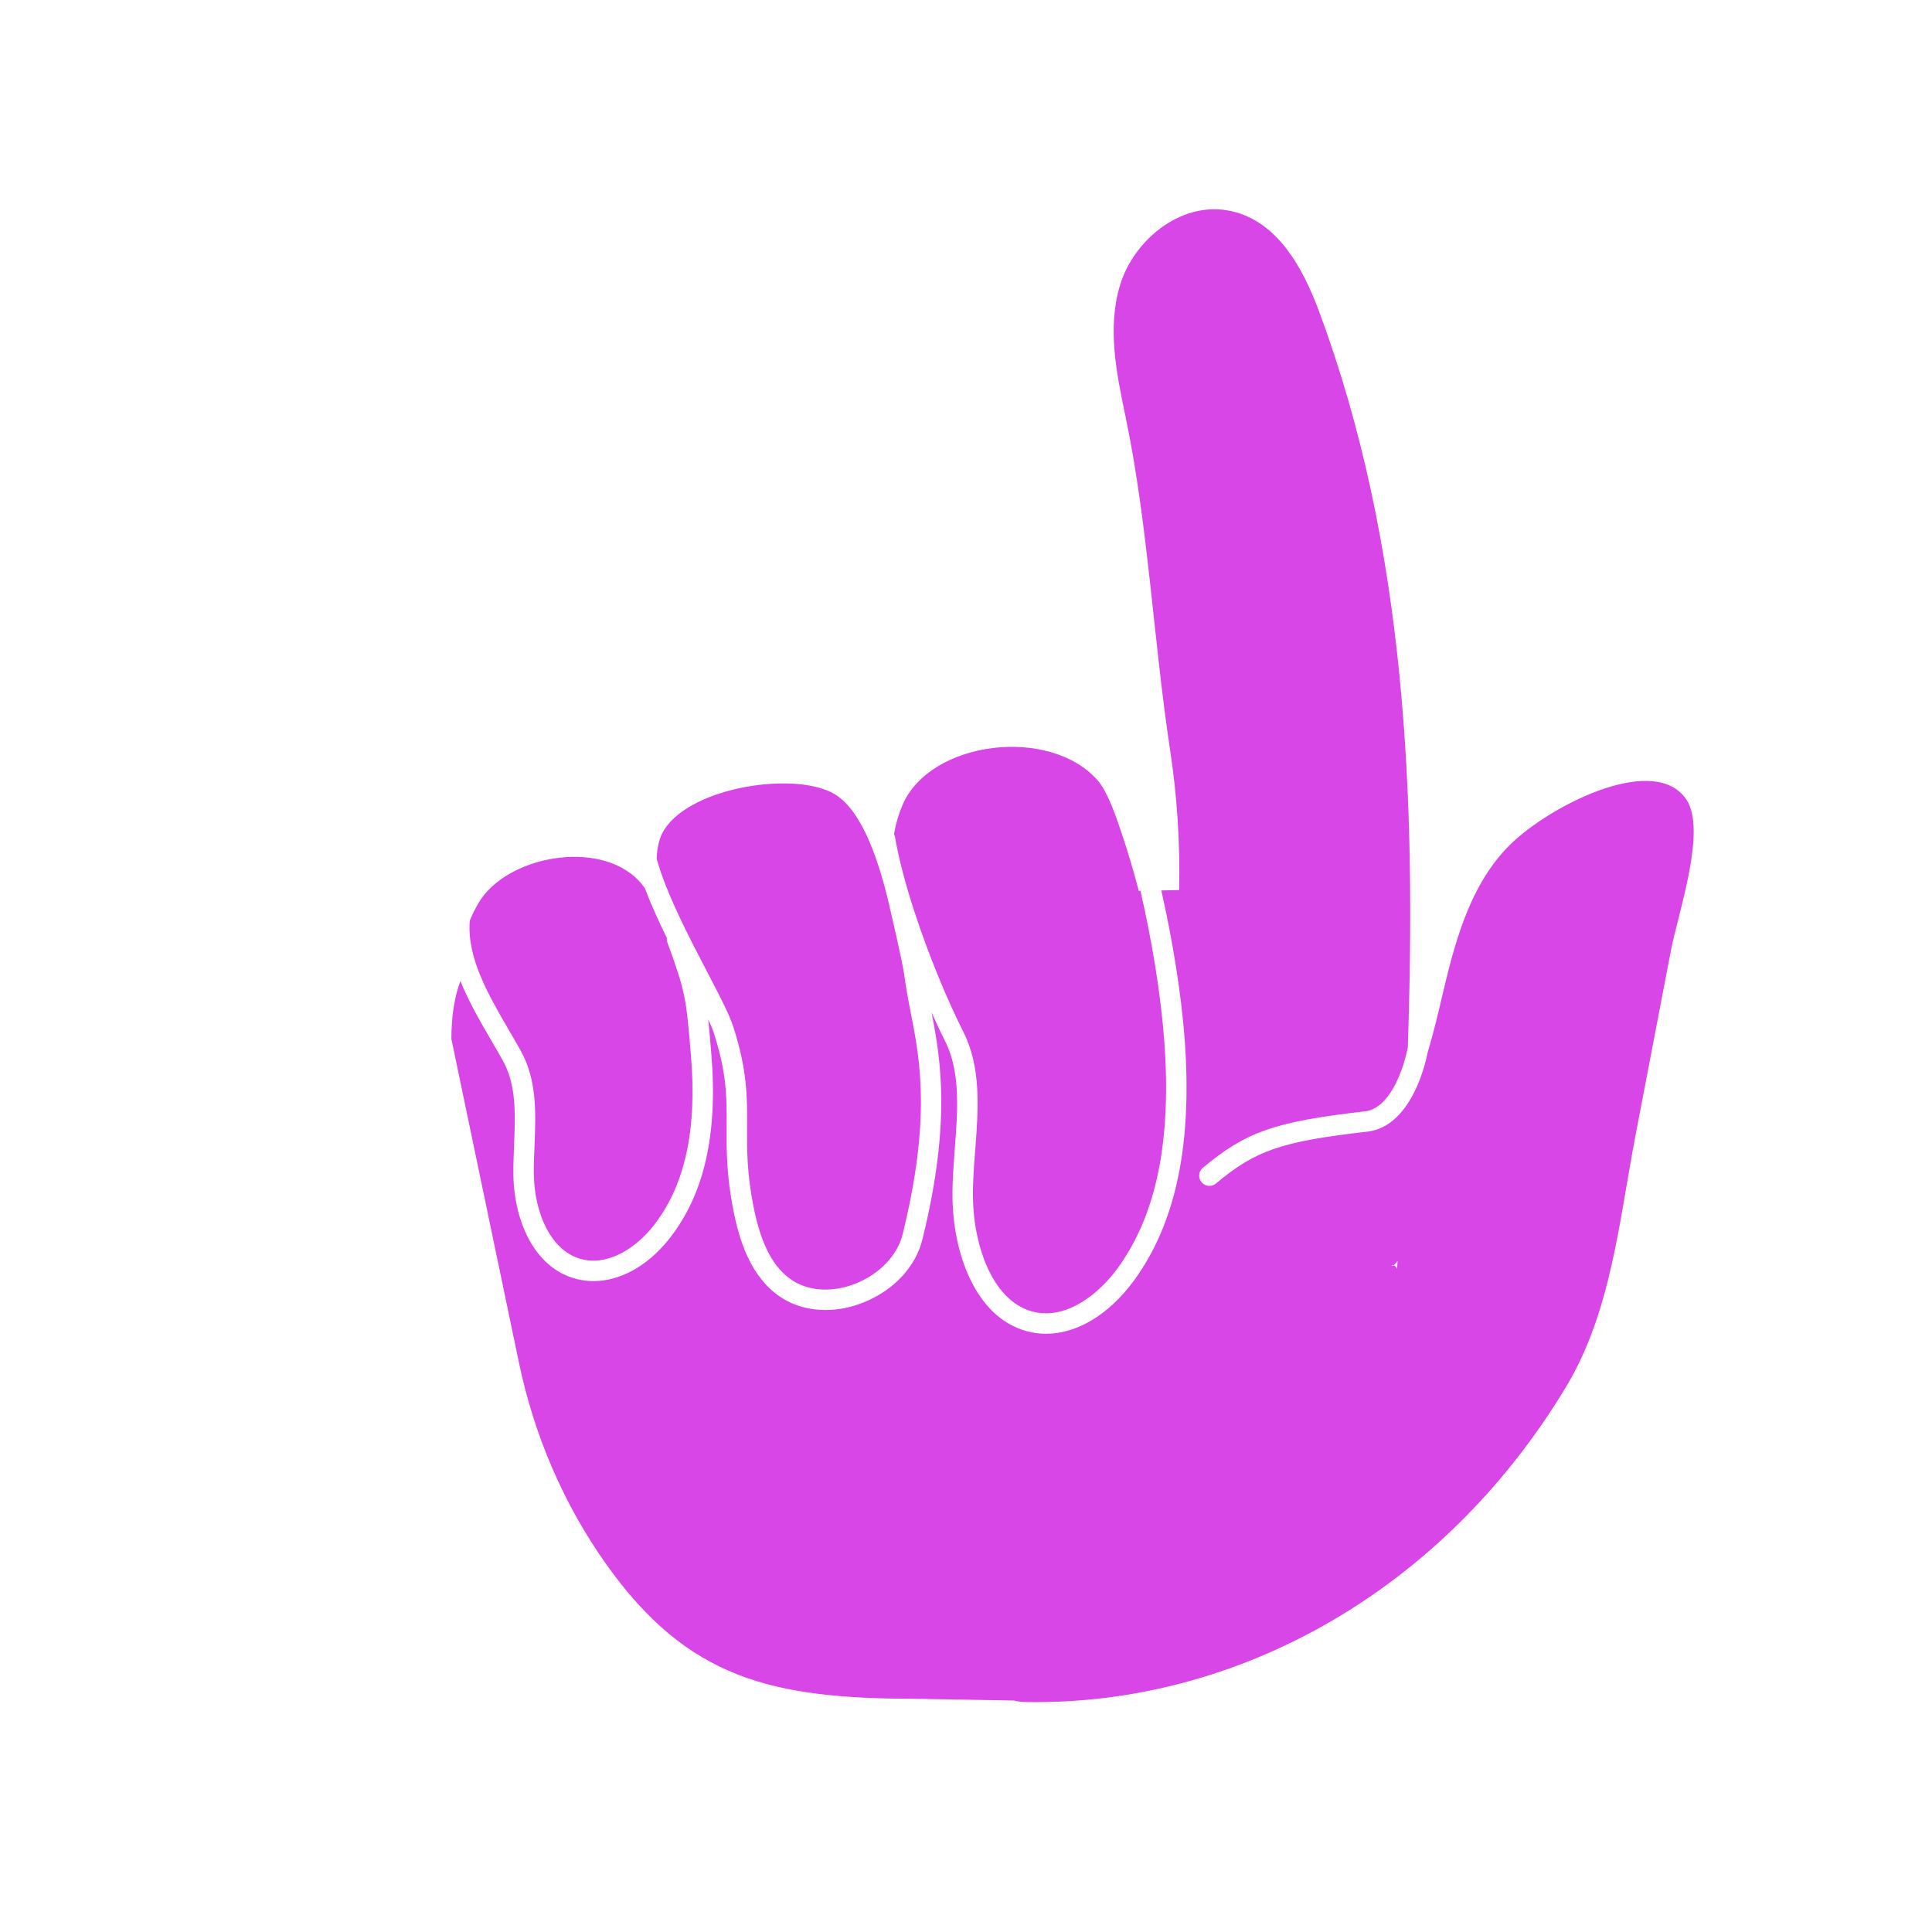
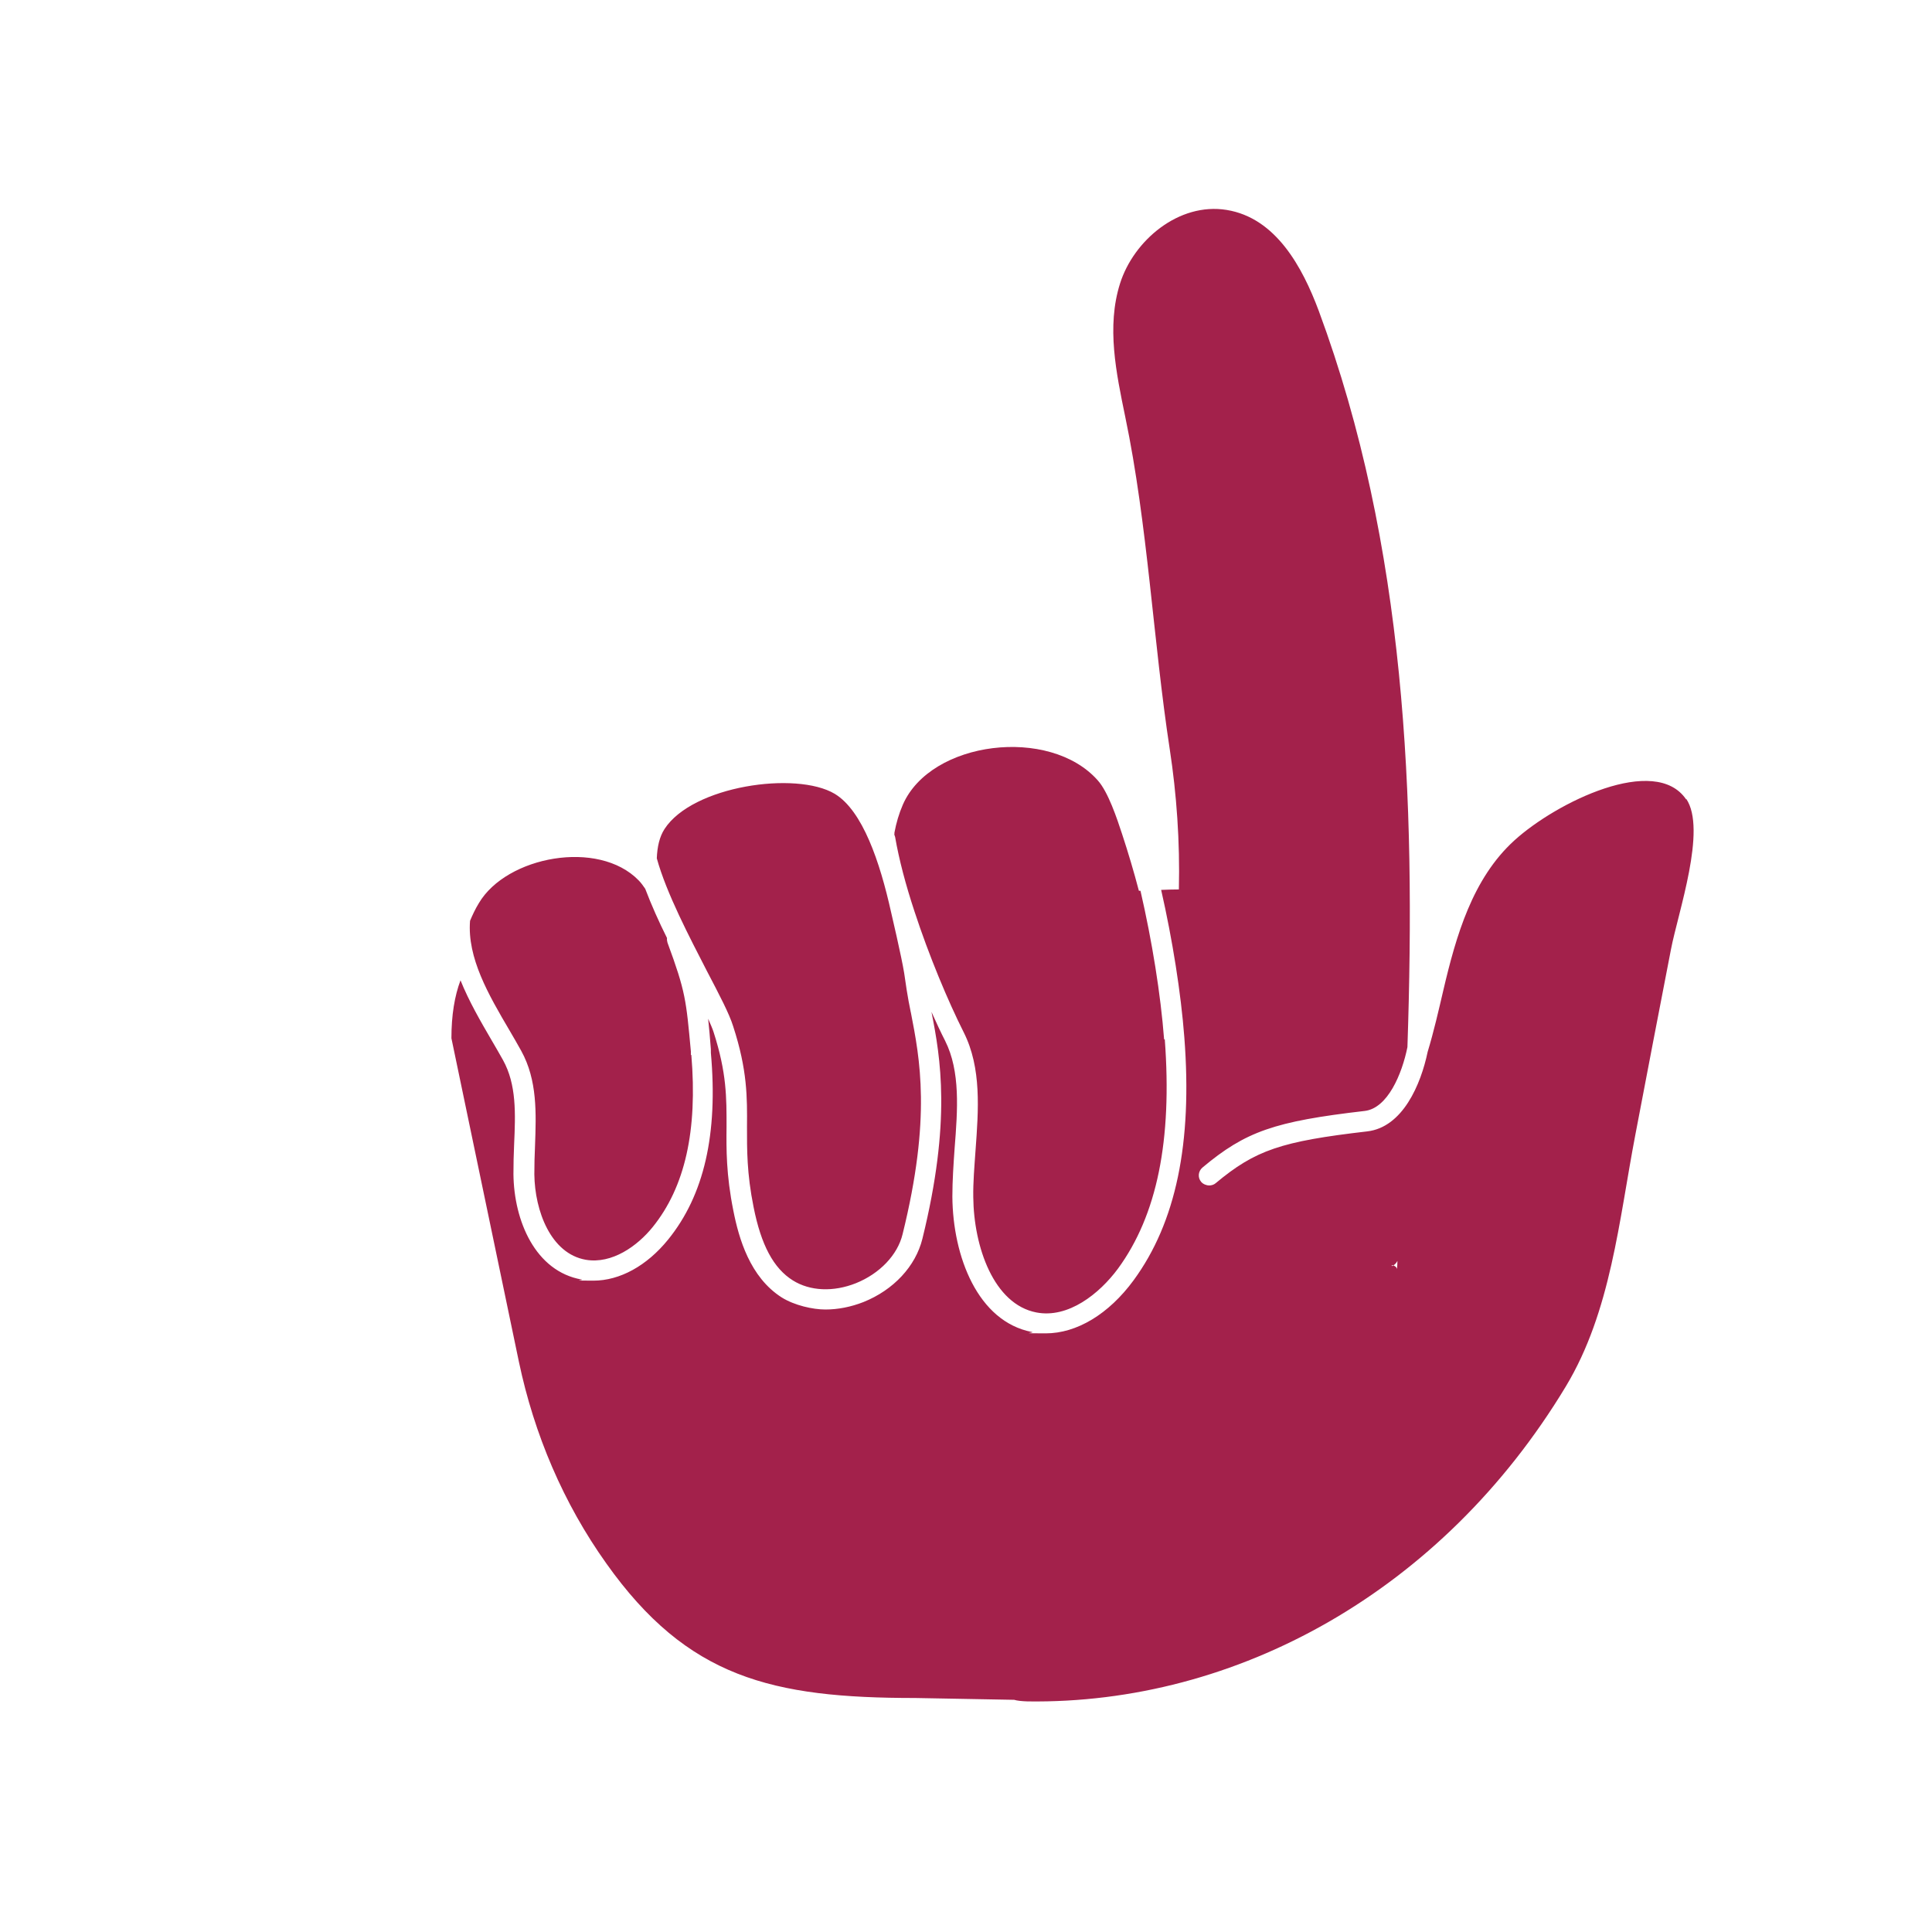
- <svg xmlns="http://www.w3.org/2000/svg" id="Calque_1" data-name="Calque 1" viewBox="0 0 850.39 850.39">
+ <svg xmlns="http://www.w3.org/2000/svg" id="Calque_1" version="1.1" viewBox="0 0 850.4 850.4">
  <defs>
    <style>
-       .cls-1 {
-         fill: #d946e8;
+       .st0 {
+         fill: #a3214b;
      }
    </style>
  </defs>
-   <path class="cls-1" d="M512.41,457.47c-1.5-19.73-5.33-43.26-10.43-65.37-.24,0-.48.01-.73.01-2.2-8.43-4.67-16.77-7.43-25.02-2.24-6.69-6.13-18.46-10.71-23.65-21.09-23.9-73.49-17.49-85.79,10.72-1.69,3.88-2.9,8-3.68,12.29l-.12.66h0c.14.39.28.78.41,1.17,1.68,9.9,4.73,21.24,8.46,32.7,6.39,19.64,14.78,39.63,21.69,53.33,7.92,15.7,6.52,34.11,5.17,51.9-.55,7.2-1.07,14-1,20.59.23,21.94,9.01,47.22,27.75,50.85,14.01,2.72,27.71-8.19,35.85-19.31,17.23-23.53,23.95-56.52,20.56-100.87ZM304.11,464.37l-.14-1.58c-1.91-22.72-2.2-26.22-10.19-47.88-.25-.67-.33-1.37-.25-2.04h0c-3.56-7.25-6.93-14.62-9.61-21.71,0-.01-.01-.02-.01-.03-.86-1.32-1.83-2.56-2.94-3.7-17.69-18.18-58.14-10.63-70.33,10-1.56,2.64-2.84,5.25-3.86,7.83-.01.02-.01.03-.01.04-1.3,16.29,8.15,32.52,17.36,48.34,1.7,2.92,3.46,5.95,5.08,8.87,7.24,13.01,6.64,27.65,6.06,41.8-.17,4.19-.34,8.53-.29,12.65.18,16.24,7.33,34.93,22.6,37.62,11.56,2.02,22.84-6.12,29.55-14.42,14.23-17.63,19.79-42.42,16.98-75.79ZM742.25,351.88c-13.6-20.1-57.08,1.25-75.57,18.04-18.49,16.8-25.65,42.08-31.3,66.02-2.12,9-4.24,18.2-6.94,27.15-2.96,14.44-11.01,33.22-26.56,35.01-37.94,4.35-49.16,8.19-66.66,22.83-.84.7-1.87,1.05-2.88,1.05-1.29,0-2.57-.55-3.46-1.62-1.59-1.9-1.34-4.74.57-6.34,19.01-15.89,31.68-20.31,71.4-24.86,10.14-1.16,16.4-16.21,18.81-28.11,3.7-110.08-.66-220.48-39.04-323.96-7.16-19.32-18.87-40.97-40.6-44.53-21.05-3.44-40.9,13.45-46.87,32.45-5.96,19.01-1.72,39.31,2.34,58.74,9.88,47.35,12.29,98.69,19.55,146.44,2.99,19.64,4.47,40.55,3.95,61.58-2.57.05-5.18.11-7.83.16,4.99,22.02,8.73,45.27,10.23,64.85,3.56,46.59-3.73,81.54-22.28,106.88-10.99,15-25.06,23.41-38.67,23.41-2.07,0-4.12-.19-6.15-.59-23.83-4.61-34.77-33.25-35.04-59.59-.07-6.98.48-14.29,1.02-21.36,1.26-16.57,2.57-33.7-4.23-47.17-1.77-3.51-3.82-7.83-6.01-12.73,3.95,20.22,8.77,48.03-4.01,99.88-2.97,12.08-12.66,22.46-25.92,27.77-5.56,2.23-11.27,3.33-16.77,3.33-6.99,0-13.63-1.78-19.16-5.3-14-8.92-18.85-26.05-21.28-38.15-3.18-15.87-3.11-27.17-3.05-37.14.07-12.61.14-23.51-5.68-41.45-.51-1.59-1.35-3.6-2.43-5.93.4,3.8.76,8.11,1.21,13.4l.14,1.58c3.01,35.78-3.19,62.67-18.95,82.2-9.35,11.58-21.33,18.07-32.89,18.07-1.75,0-3.49-.15-5.22-.45-20.43-3.59-29.81-25.88-30.04-46.37-.05-4.37.13-8.82.3-13.12.55-13.51,1.07-26.27-4.93-37.07-1.58-2.84-3.24-5.69-5-8.71-4.89-8.4-10.03-17.22-13.69-26.37-2.6,6.9-3.98,15.3-3.98,25.51l29.72,142.39c6.66,31.92,19.58,62.27,38.46,88.85,35.74,50.3,72.77,59.18,136.05,59.18l43.53.79c1.29.4,3.23.62,5.9.66,91.91,1.35,182.52-48.4,236.93-138.65,19.91-33.03,23.4-73.08,30.6-110.68,5.22-27.23,10.43-54.47,15.65-81.7,3.1-16.22,15.88-52.75,6.73-66.27ZM614.94,558.69c.08-.85-.89-1.48-1.61-1.73-.14.1-.29.19-.44.28-.65-.46-.2-.52.44-.28.79-.54,1.4-1.22,1.82-2-.07,1.24-.14,2.49-.21,3.73ZM400.86,445.63c-.66-3.4-1.29-6.61-1.82-9.8-.34-2.08-.72-4.57-1.15-7.37-1.06-6.97-5.78-26.96-5.78-26.96-4.87-21.96-12.45-44.61-24.76-51.96-16.95-10.12-62.63-3.46-74.89,15.53-2.21,3.42-3.25,7.83-3.42,12.91h0c4.21,15.32,14.35,34.72,22.15,49.66,5.45,10.45,9.76,18.7,11.53,24.16,6.27,19.32,6.19,31.44,6.12,44.27-.06,10.01-.12,20.35,2.88,35.32,3.34,16.67,8.83,26.95,17.28,32.33,7.45,4.74,17.82,5.19,27.75,1.21,10.42-4.17,18.29-12.44,20.54-21.57,12.66-51.42,7.62-77.1,3.57-97.73Z" />
+   <path class="st0" d="M512.4,457.5c-1.5-19.7-5.3-43.3-10.4-65.4-.2,0-.5,0-.7,0-2.2-8.4-4.7-16.8-7.4-25-2.2-6.7-6.1-18.5-10.7-23.6-21.1-23.9-73.5-17.5-85.8,10.7-1.7,3.9-2.9,8-3.7,12.3v.7h-.1c.1.4.3.8.4,1.2,1.7,9.9,4.7,21.2,8.5,32.7,6.4,19.6,14.8,39.6,21.7,53.3,7.9,15.7,6.5,34.1,5.2,51.9-.5,7.2-1.1,14-1,20.6.2,21.9,9,47.2,27.8,50.8,14,2.7,27.7-8.2,35.9-19.3,17.2-23.5,23.9-56.5,20.6-100.9h0ZM304.1,464.4v-1.6c-2.1-22.7-2.3-26.2-10.3-47.9-.2-.7-.3-1.4-.2-2h0c-3.6-7.2-6.9-14.6-9.6-21.7,0,0,0,0,0,0-.9-1.3-1.8-2.6-2.9-3.7-17.7-18.2-58.1-10.6-70.3,10-1.6,2.6-2.8,5.2-3.9,7.8,0,0,0,0,0,0-1.3,16.3,8.1,32.5,17.4,48.3,1.7,2.9,3.5,6,5.1,8.9,7.2,13,6.6,27.6,6.1,41.8-.2,4.2-.3,8.5-.3,12.6.2,16.2,7.3,34.9,22.6,37.6,11.6,2,22.8-6.1,29.5-14.4,14.2-17.6,19.8-42.4,17-75.8h0ZM742.2,351.9c-13.6-20.1-57.1,1.2-75.6,18-18.5,16.8-25.7,42.1-31.3,66-2.1,9-4.2,18.2-6.9,27.1-3,14.4-11,33.2-26.6,35-37.9,4.4-49.2,8.2-66.7,22.8-.8.7-1.9,1-2.9,1s-2.6-.5-3.5-1.6c-1.6-1.9-1.3-4.7.6-6.3,19-15.9,31.7-20.3,71.4-24.9,10.1-1.2,16.4-16.2,18.8-28.1,3.7-110.1-.7-220.5-39-324-7.2-19.3-18.9-41-40.6-44.5-21-3.4-40.9,13.4-46.9,32.4-6,19-1.7,39.3,2.3,58.7,9.9,47.4,12.3,98.7,19.6,146.4,3,19.6,4.5,40.5,4,61.6-2.6,0-5.2.1-7.8.2,5,22,8.7,45.3,10.2,64.9,3.6,46.6-3.7,81.5-22.3,106.9-11,15-25.1,23.4-38.7,23.4s-4.1-.2-6.1-.6c-23.8-4.6-34.8-33.2-35-59.6,0-7,.5-14.3,1-21.4,1.3-16.6,2.6-33.7-4.2-47.2-1.8-3.5-3.8-7.8-6-12.7,4,20.2,8.8,48-4,99.9-3,12.1-12.7,22.5-25.9,27.8-5.6,2.2-11.3,3.3-16.8,3.3s-13.6-1.8-19.2-5.3c-14-8.9-18.9-26-21.3-38.2-3.2-15.9-3.1-27.2-3-37.1,0-12.6.1-23.5-5.7-41.5-.5-1.6-1.4-3.6-2.4-5.9.4,3.8.8,8.1,1.2,13.4v1.6c3.2,35.8-3,62.7-18.8,82.2-9.4,11.6-21.3,18.1-32.9,18.1s-3.5-.2-5.2-.5c-20.4-3.6-29.8-25.9-30-46.4,0-4.4.1-8.8.3-13.1.6-13.5,1.1-26.3-4.9-37.1-1.6-2.8-3.2-5.7-5-8.7-4.9-8.4-10-17.2-13.7-26.4-2.6,6.9-4,15.3-4,25.5l29.7,142.4c6.7,31.9,19.6,62.3,38.5,88.8,35.7,50.3,72.8,59.2,136,59.2l43.5.8c1.3.4,3.2.6,5.9.7,91.9,1.3,182.5-48.4,236.9-138.6,19.9-33,23.4-73.1,30.6-110.7,5.2-27.2,10.4-54.5,15.7-81.7,3.1-16.2,15.9-52.8,6.7-66.3h0ZM614.9,558.7c0-.8-.9-1.5-1.6-1.7-.1,0-.3.2-.4.3-.7-.5-.2-.5.4-.3.8-.5,1.4-1.2,1.8-2,0,1.2-.1,2.5-.2,3.7ZM400.9,445.6c-.7-3.4-1.3-6.6-1.8-9.8-.3-2.1-.7-4.6-1.1-7.4-1.1-7-5.8-27-5.8-27-4.9-22-12.5-44.6-24.8-52-17-10.1-62.6-3.5-74.9,15.5-2.2,3.4-3.2,7.8-3.4,12.9h0c4.2,15.3,14.4,34.7,22.1,49.7,5.5,10.5,9.8,18.7,11.5,24.2,6.3,19.3,6.2,31.4,6.1,44.3,0,10-.1,20.4,2.9,35.3,3.3,16.7,8.8,27,17.3,32.3,7.5,4.7,17.8,5.2,27.8,1.2,10.4-4.2,18.3-12.4,20.5-21.6,12.7-51.4,7.6-77.1,3.6-97.7h0Z" />
</svg>
